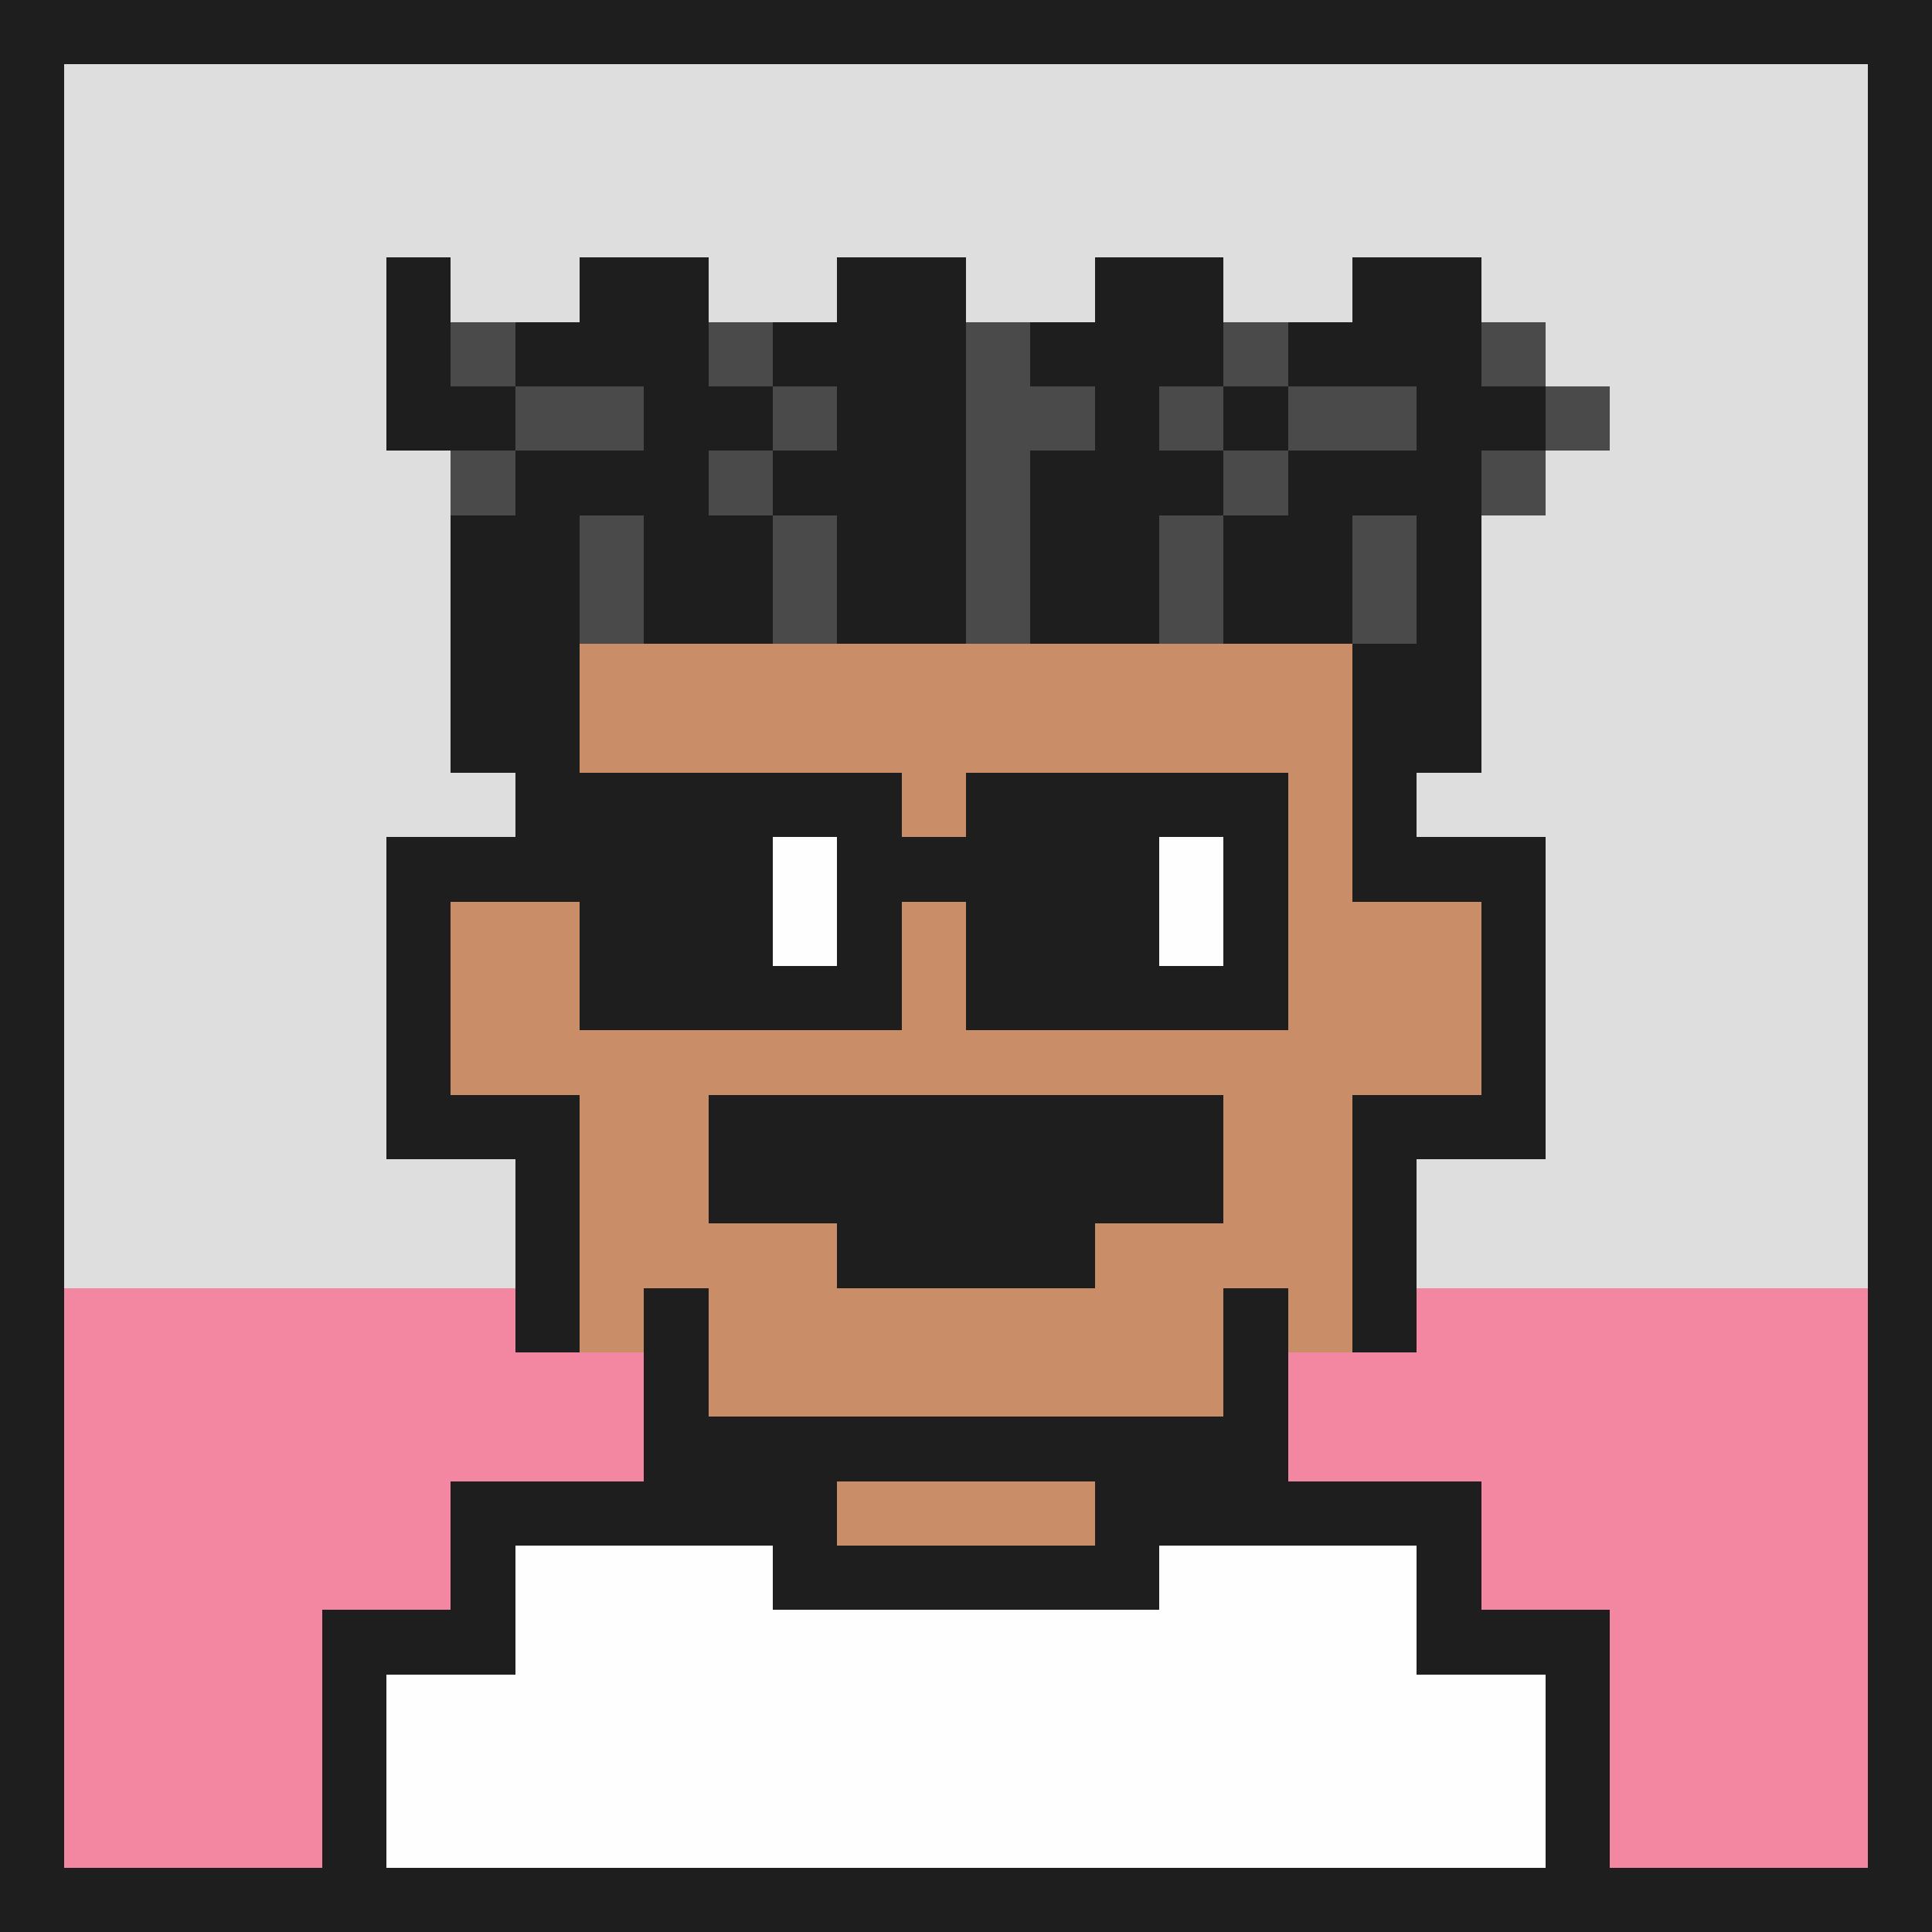
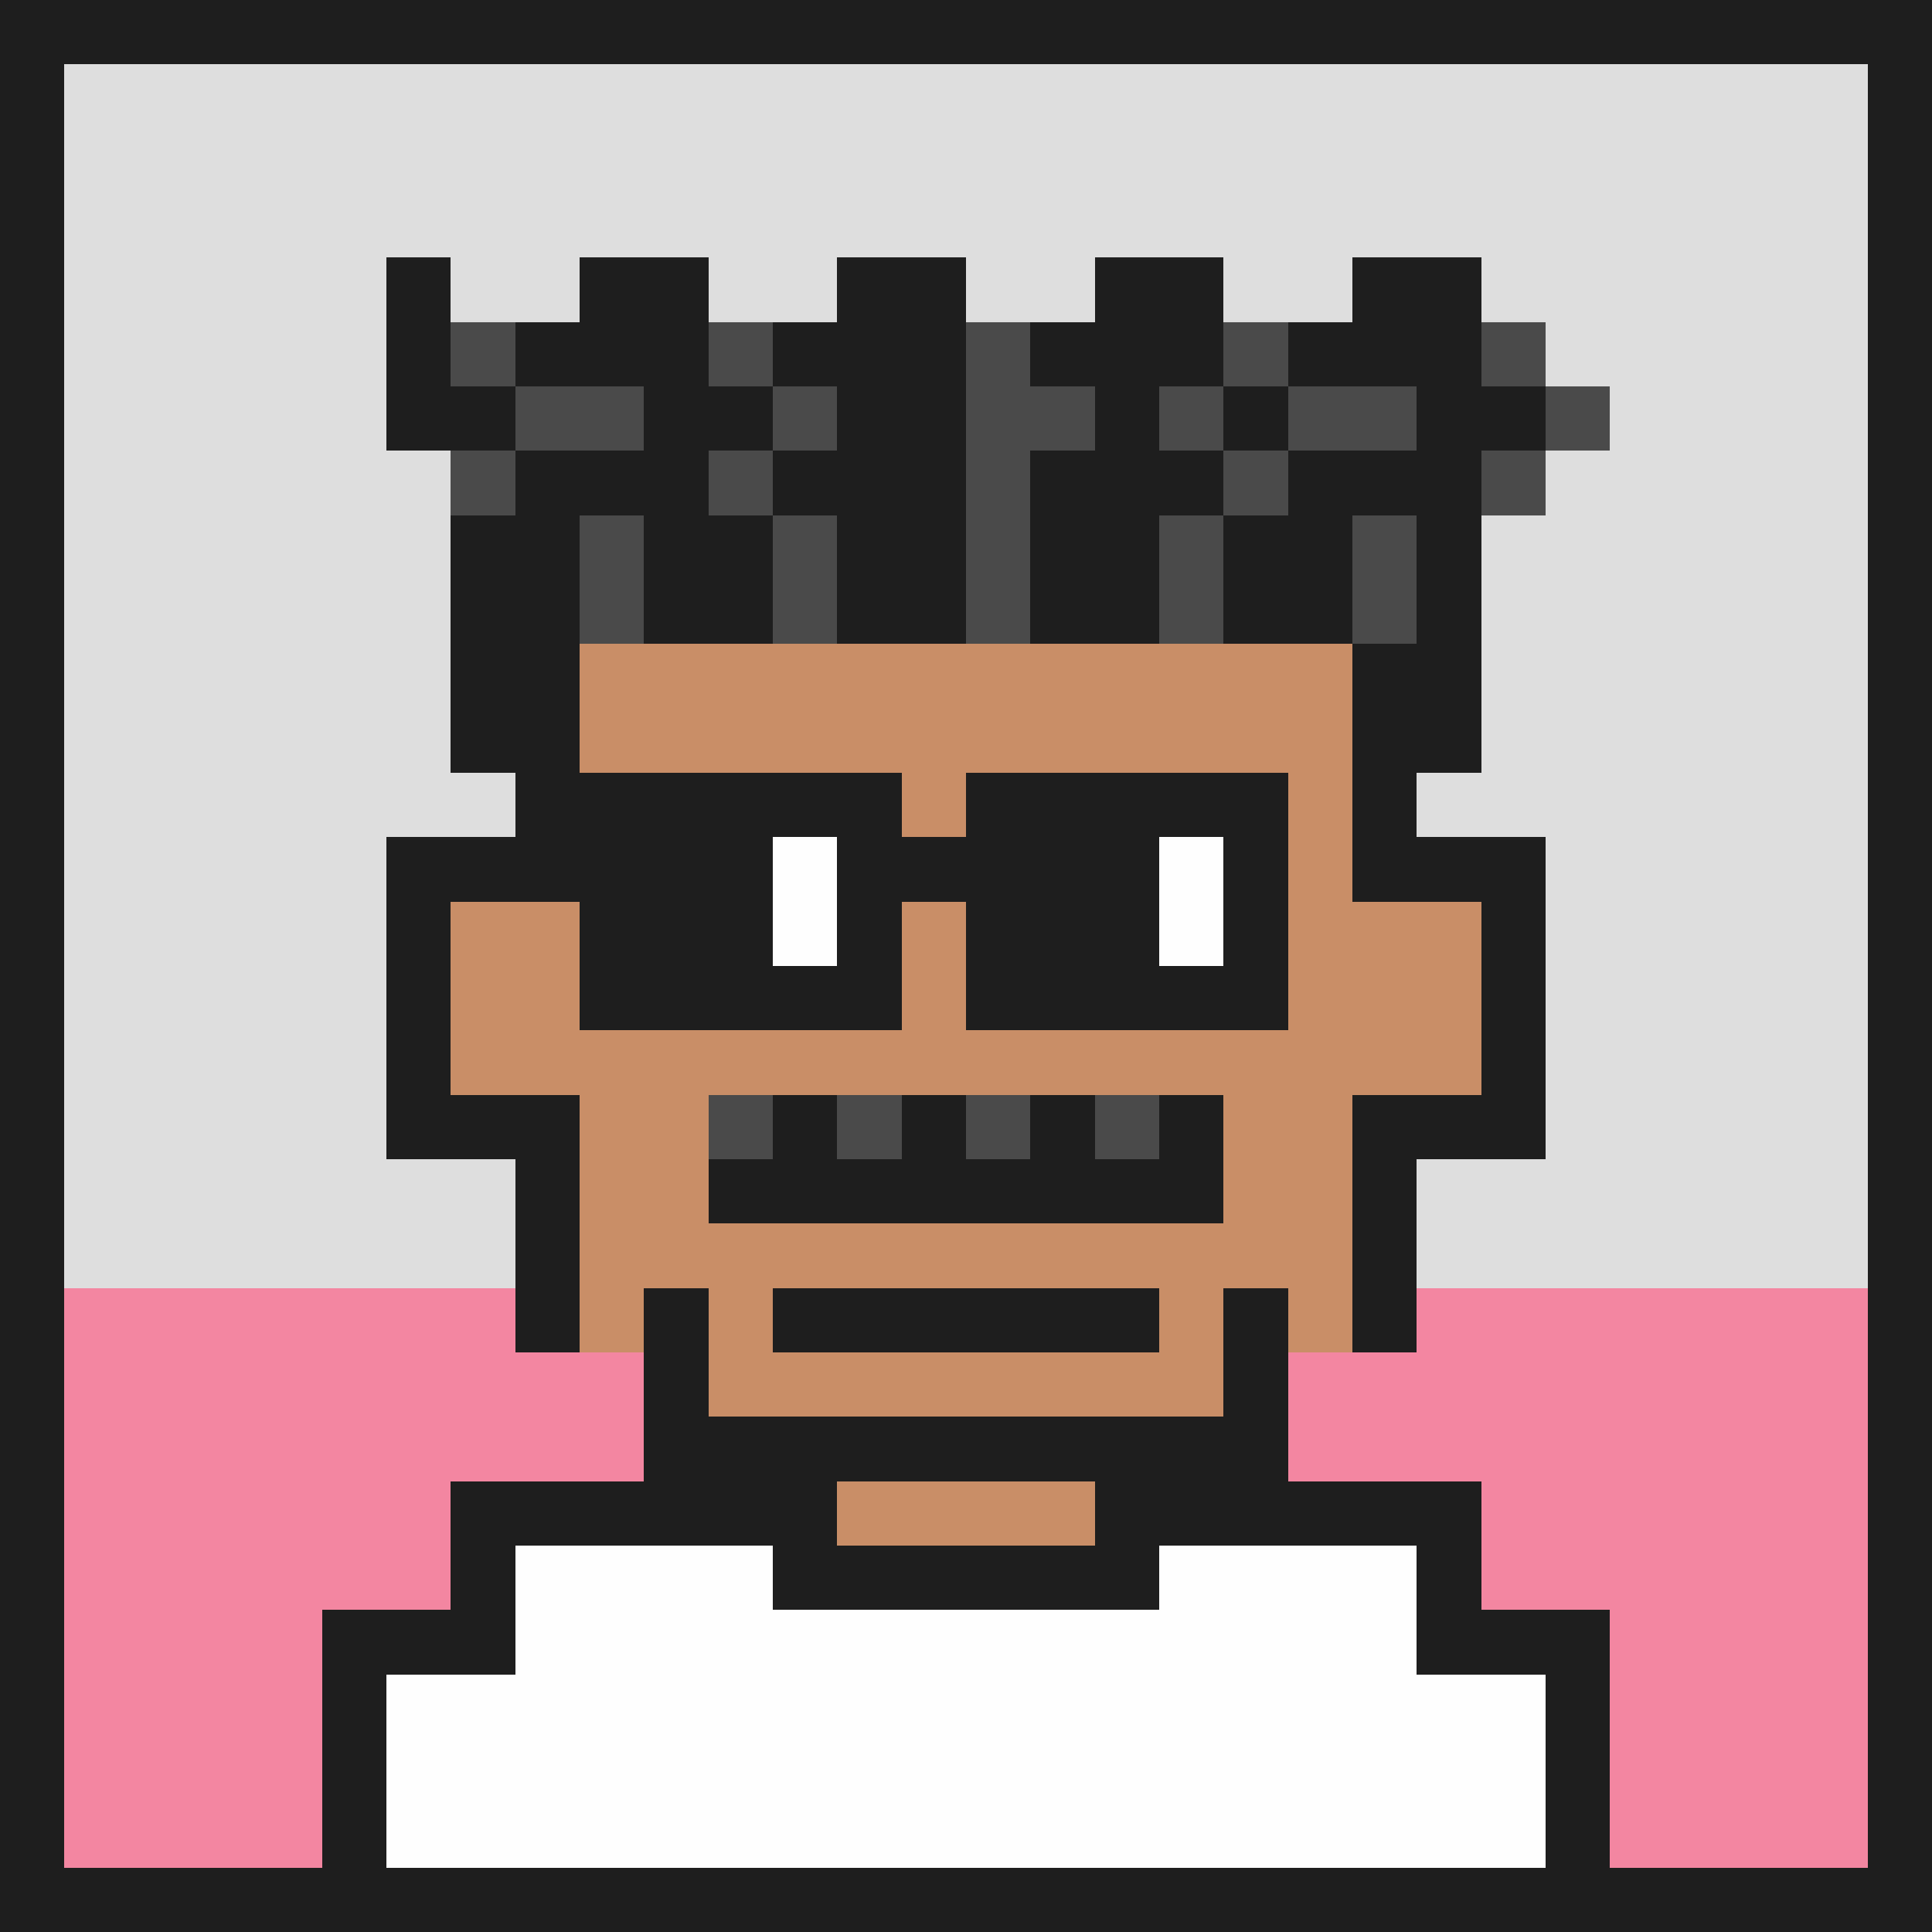
<svg xmlns="http://www.w3.org/2000/svg" viewBox="0 0 120 120" role="img" shape-rendering="crispEdges">
  <path fill="#1E1E1E" d="M0 0h120v4h-120zM0 4h120v4h-120zM0 8h120v4h-120zM0 12h120v4h-120zM0 16h120v4h-120zM0 20h120v4h-120zM0 24h120v4h-120zM0 28h120v4h-120zM0 32h120v4h-120zM0 36h120v4h-120zM0 40h120v4h-120zM0 44h120v4h-120zM0 48h120v4h-120zM0 52h120v4h-120zM0 56h120v4h-120zM0 60h120v4h-120zM0 64h120v4h-120zM0 68h120v4h-120zM0 72h120v4h-120zM0 76h120v4h-120zM0 80h120v4h-120zM0 84h120v4h-120zM0 88h120v4h-120zM0 92h120v4h-120zM0 96h120v4h-120zM0 100h120v4h-120zM0 104h120v4h-120zM0 108h120v4h-120zM0 112h120v4h-120zM0 116h120v4h-120z" />
-   <path fill="#4A4A4A" d="M28 20h4v4h-4zM44 20h4v4h-4zM60 20h4v4h-4zM76 20h4v4h-4zM92 20h4v4h-4zM32 24h8v4h-8zM48 24h4v4h-4zM60 24h8v4h-8zM72 24h4v4h-4zM80 24h8v4h-8zM96 24h4v4h-4zM28 28h4v4h-4zM44 28h4v4h-4zM60 28h4v4h-4zM76 28h4v4h-4zM92 28h4v4h-4zM36 32h4v4h-4zM48 32h4v4h-4zM60 32h4v4h-4zM72 32h4v4h-4zM84 32h4v4h-4zM36 36h4v4h-4zM48 36h4v4h-4zM60 36h4v4h-4zM72 36h4v4h-4zM84 36h4v4h-4z" />
  <path fill="#F386A1" d="M4 80h28v4h-28zM88 80h28v4h-28zM4 84h36v4h-36zM80 84h36v4h-36zM4 88h36v4h-36zM80 88h36v4h-36zM4 92h24v4h-24zM92 92h24v4h-24zM4 96h24v4h-24zM92 96h24v4h-24zM4 100h16v4h-16zM100 100h16v4h-16zM4 104h16v4h-16zM100 104h16v4h-16zM4 108h16v4h-16zM100 108h16v4h-16zM4 112h16v4h-16zM100 112h16v4h-16z" />
  <path fill="#DEDEDE" d="M4 4h112v4h-112zM4 8h112v4h-112zM4 12h112v4h-112zM4 16h20v4h-20zM28 16h8v4h-8zM44 16h8v4h-8zM60 16h8v4h-8zM76 16h8v4h-8zM92 16h24v4h-24zM4 20h20v4h-20zM96 20h20v4h-20zM4 24h20v4h-20zM100 24h16v4h-16zM4 28h24v4h-24zM96 28h20v4h-20zM4 32h24v4h-24zM92 32h24v4h-24zM4 36h24v4h-24zM92 36h24v4h-24zM4 40h24v4h-24zM92 40h24v4h-24zM4 44h24v4h-24zM92 44h24v4h-24zM4 48h28v4h-28zM88 48h28v4h-28zM4 52h20v4h-20zM96 52h20v4h-20zM4 56h20v4h-20zM96 56h20v4h-20zM4 60h20v4h-20zM96 60h20v4h-20zM4 64h20v4h-20zM96 64h20v4h-20zM4 68h20v4h-20zM96 68h20v4h-20zM4 72h28v4h-28zM88 72h28v4h-28zM4 76h28v4h-28zM88 76h28v4h-28z" />
+   <path fill="#4A4A4A" d="M28 20h4v4h-4zM44 20h4v4h-4zM60 20h4v4h-4zM76 20h4v4h-4zM92 20h4v4h-4zM32 24h8v4h-8zM48 24h4v4h-4zM60 24h8v4h-8zM72 24h4v4h-4zM80 24h8v4h-8zM96 24h4v4h-4zM28 28h4v4h-4zM44 28h4v4h-4zM60 28h4v4h-4zM76 28h4v4h-4zM92 28h4v4h-4zM36 32h4v4h-4zM48 32h4v4h-4zM60 32h4v4h-4zM72 32h4v4h-4zM84 32h4v4h-4zM36 36h4v4h-4zM48 36h4v4h-4zM60 36h4v4h-4zM72 36h4v4h-4zM84 36h4v4h-4zM44 68h4v4h-4zM52 68h4v4h-4zM60 68h4v4h-4zM68 68h4v4h-4z" />
  <path fill="#FEFEFE" d="M48 52h4v4h-4zM72 52h4v4h-4zM48 56h4v4h-4zM72 56h4v4h-4zM32 96h16v4h-16zM72 96h16v4h-16zM32 100h56v4h-56zM24 104h72v4h-72zM24 108h72v4h-72zM24 112h72v4h-72z" />
-   <path fill="#C98E67" d="M36 40h48v4h-48zM36 44h48v4h-48zM56 48h4v4h-4zM80 48h4v4h-4zM80 52h4v4h-4zM28 56h8v4h-8zM56 56h4v4h-4zM80 56h12v4h-12zM28 60h8v4h-8zM56 60h4v4h-4zM80 60h12v4h-12zM28 64h64v4h-64zM36 68h8v4h-8zM76 68h8v4h-8zM36 72h8v4h-8zM76 72h8v4h-8zM36 76h16v4h-16zM68 76h16v4h-16zM36 80h4v4h-4zM44 80h32v4h-32zM80 80h4v4h-4zM44 84h32v4h-32zM52 92h16v4h-16z" />
+   <path fill="#C98E67" d="M36 40h48v4h-48zM36 44h48v4h-48zM56 48h4v4h-4zM80 48h4v4h-4zM80 52h4v4h-4zM28 56h8v4h-8zM56 56h4v4h-4zM80 56h12v4h-12zM28 60h8v4h-8zM56 60h4v4h-4zM80 60h12v4h-12zM28 64h64v4h-64zM36 68h8v4h-8zM76 68h8v4h-8zM36 72h8v4h-8zM76 72h8v4h-8zM36 76h48v4h-48zM36 80h4v4h-4zM44 80h4v4h-4zM72 80h4v4h-4zM80 80h4v4h-4zM44 84h32v4h-32zM52 92h16v4h-16z" />
</svg>
